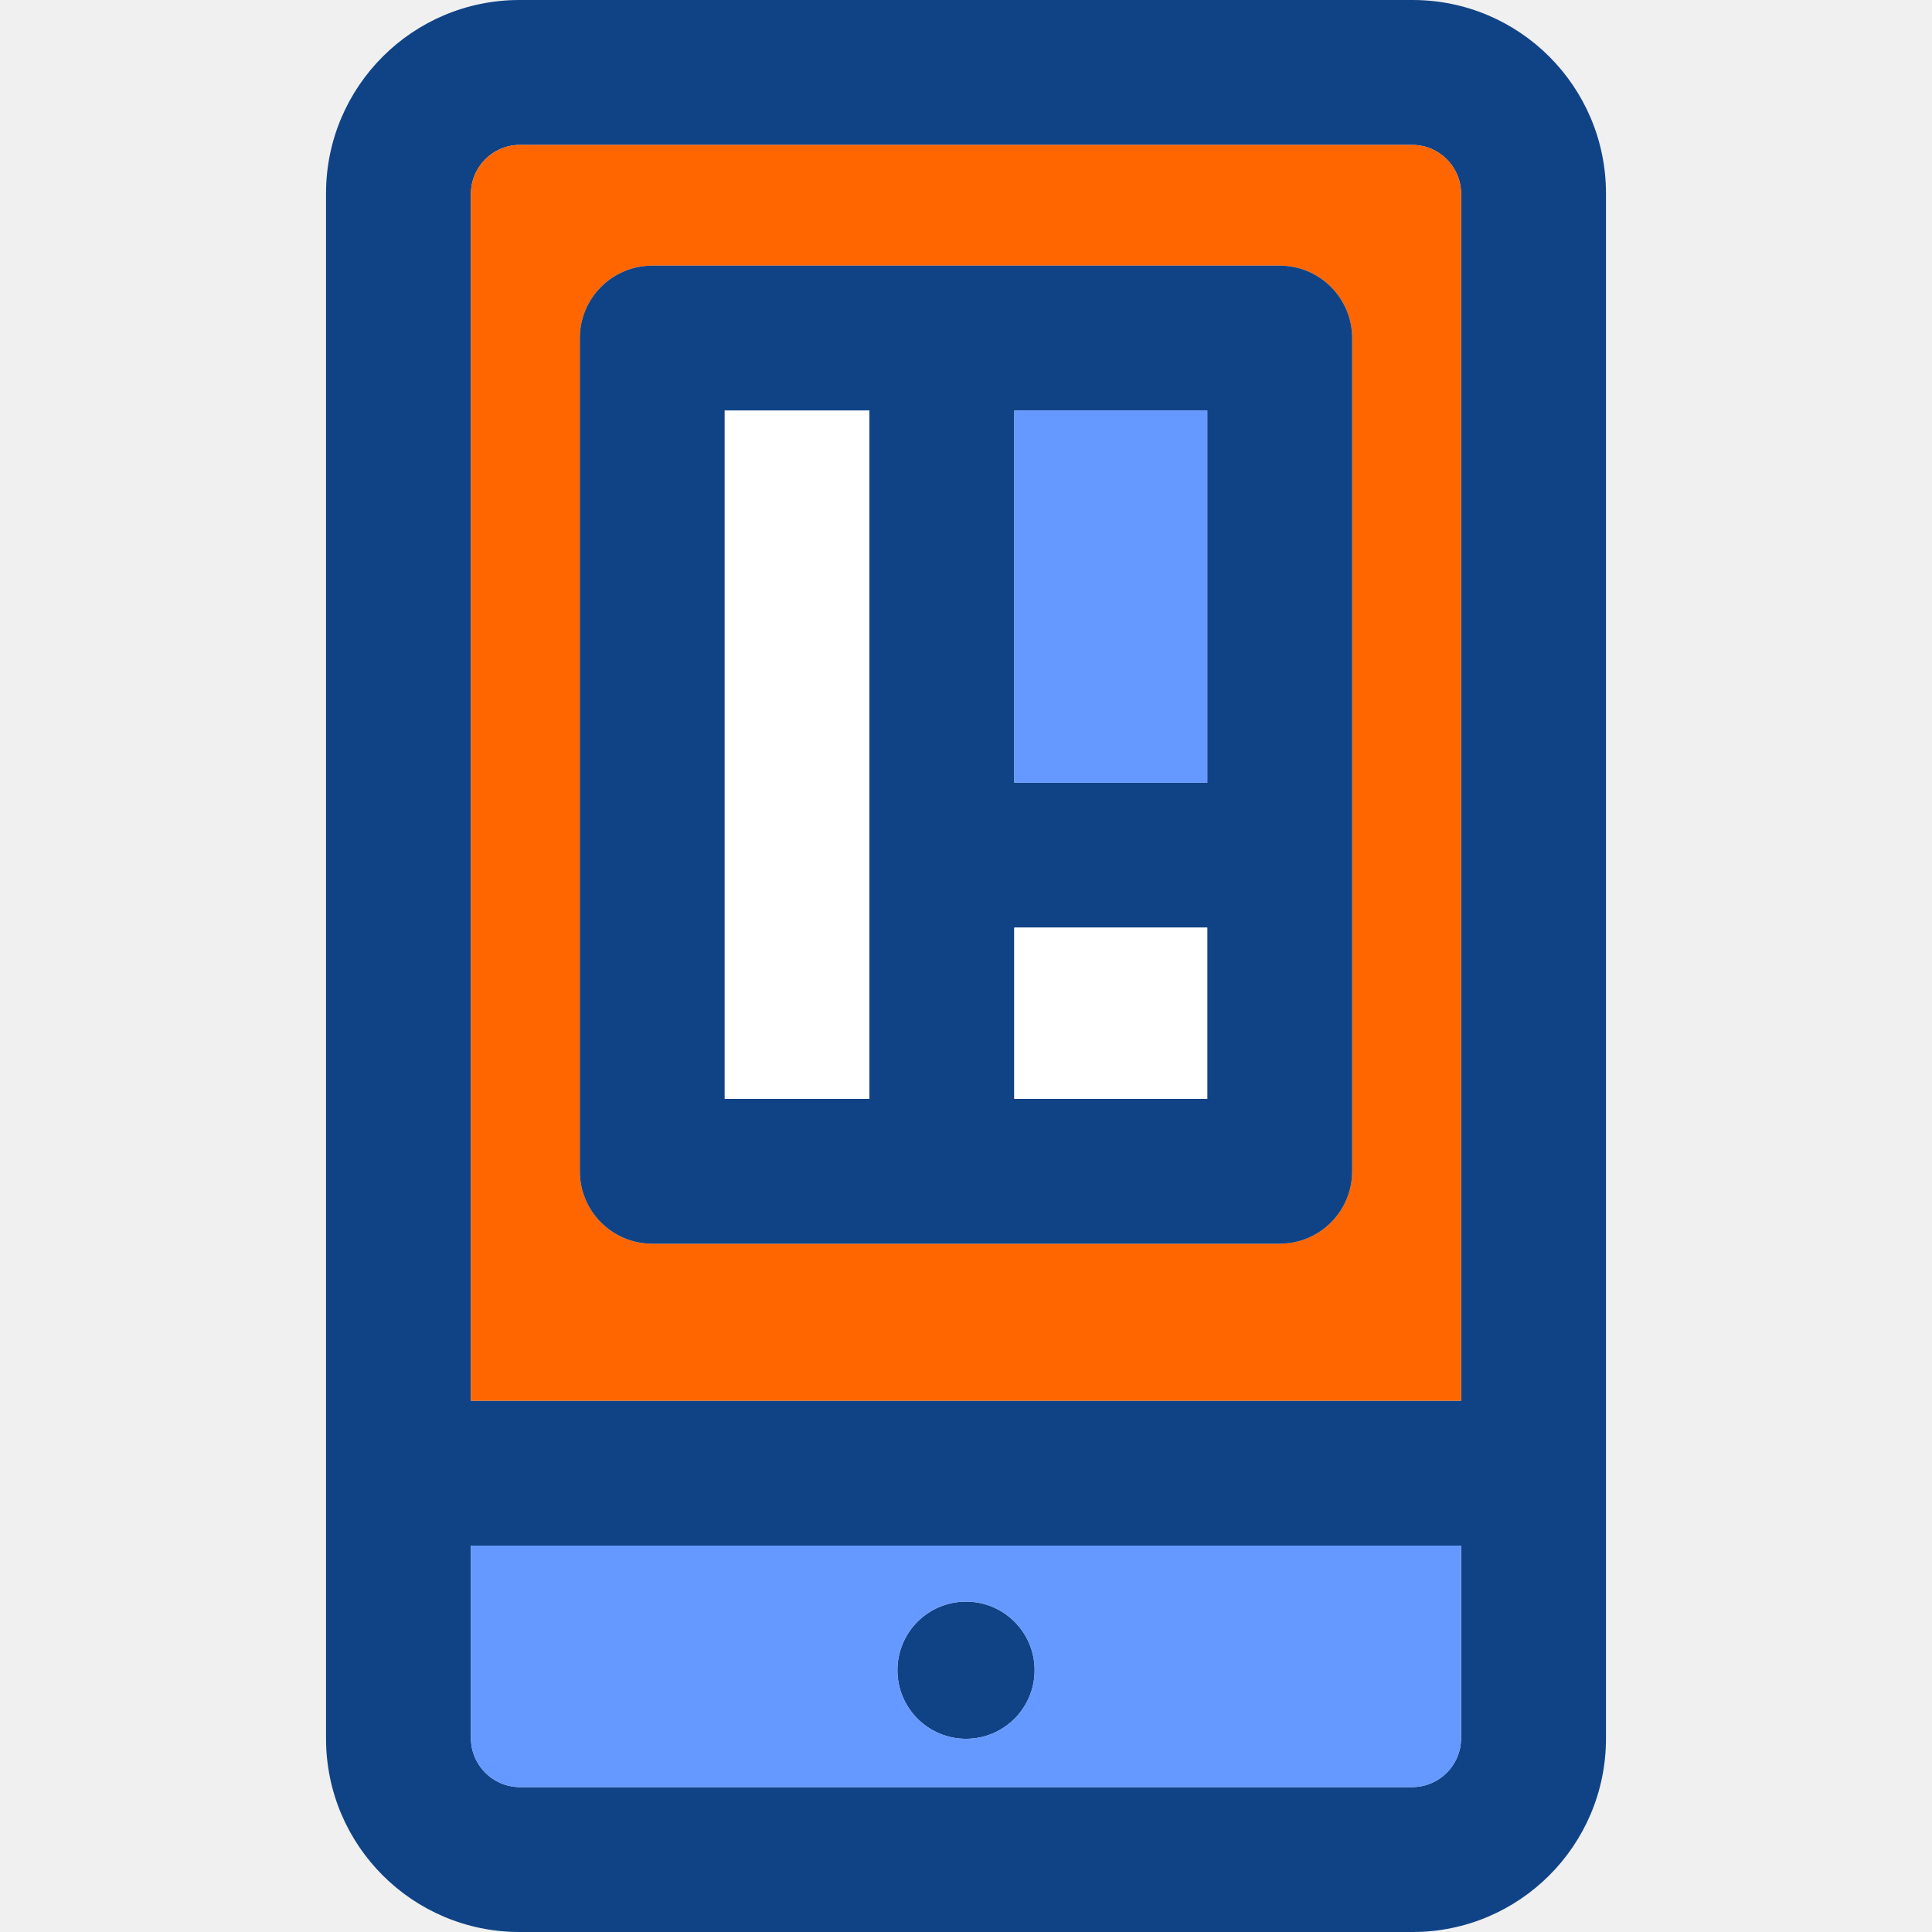
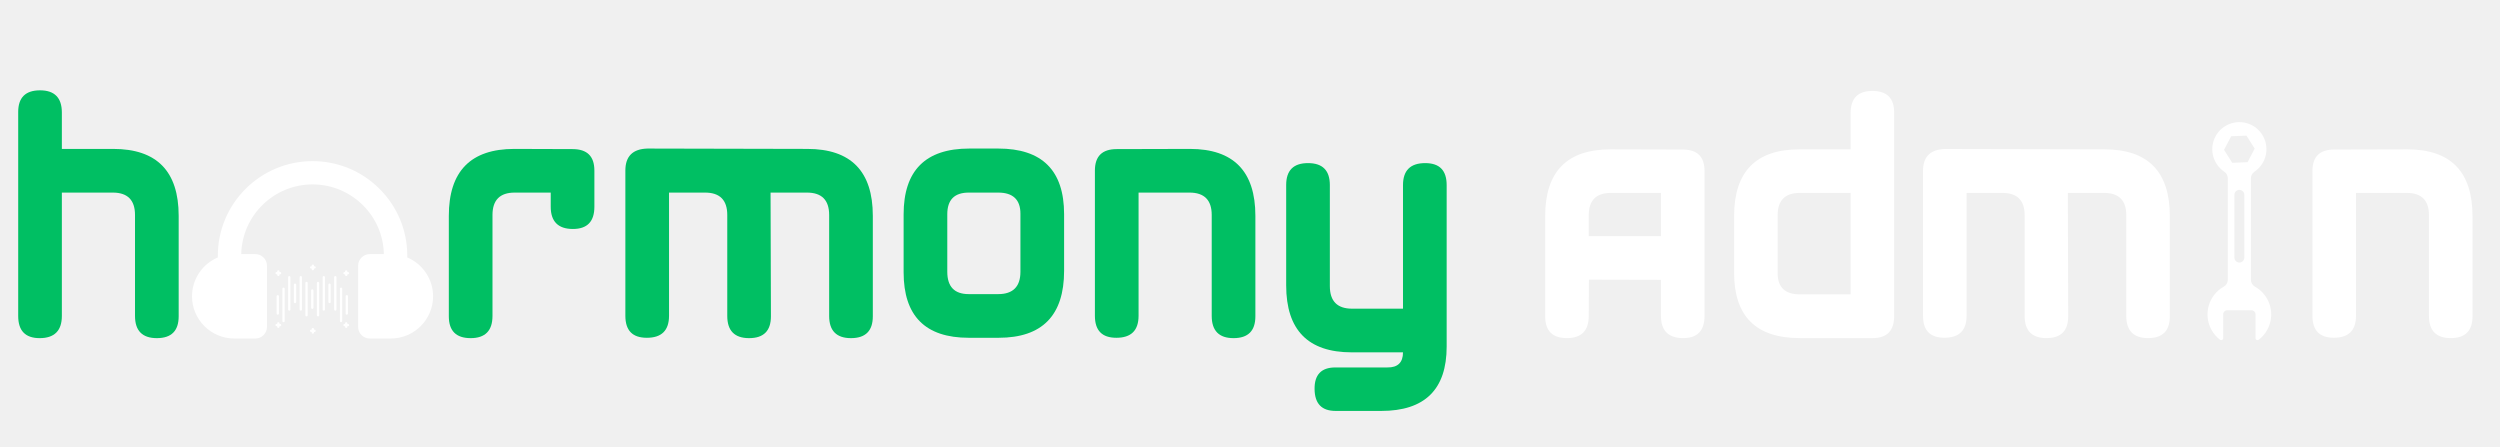
- <svg xmlns="http://www.w3.org/2000/svg" width="32px" height="32px" viewBox="-13.5 0 80 80">
-   <g id="App_design" data-name="App design" transform="translate(-254.07 -70.142)">
-     <g id="Group_6" data-name="Group 6">
-       <g id="Group_5" data-name="Group 5">
-         <g id="Group_4" data-name="Group 4">
-           <g id="Group_3" data-name="Group 3">
-             <path id="Path_4" data-name="Path 4" d="M307.07,78.142v64a8.01,8.01,0,0,1-8,8h-37a8.011,8.011,0,0,1-8-8v-64a8.01,8.01,0,0,1,8-8h37A8.009,8.009,0,0,1,307.07,78.142Zm-6,64v-8h-41v8a2.032,2.032,0,0,0,2,2h37A2.026,2.026,0,0,0,301.07,142.142Zm0-14v-50a2.025,2.025,0,0,0-2-2h-37a2.032,2.032,0,0,0-2,2v50Z" fill="#104386" />
-             <path id="Path_5" data-name="Path 5" d="M301.07,78.142v50h-41v-50a2.032,2.032,0,0,1,2-2h37A2.025,2.025,0,0,1,301.07,78.142Zm-4.51,40.5v-34.5a3,3,0,0,0-3-3H267.58a3,3,0,0,0-3,3v34.5a3,3,0,0,0,3,3h25.98A3,3,0,0,0,296.56,118.642Z" fill="#f60" />
-             <path id="Path_6" data-name="Path 6" d="M296.56,84.142v34.5a3,3,0,0,1-3,3H267.58a3,3,0,0,1-3-3v-34.5a3,3,0,0,1,3-3h25.98A3,3,0,0,1,296.56,84.142Zm-6,31.5v-7.09h-7.99v7.09Zm0-13.09V87.142h-7.99v15.41Zm-13.99,13.09v-28.5h-5.99v28.5Z" fill="#104386" />
-             <rect id="Rectangle_3" data-name="Rectangle 3" width="7.99" height="7.089" transform="translate(282.57 108.552)" fill="#ffffff" />
-             <rect id="Rectangle_4" data-name="Rectangle 4" width="7.99" height="15.411" transform="translate(282.57 87.142)" fill="#69f" />
-             <path id="Path_7" data-name="Path 7" d="M280.57,136.462a2.84,2.84,0,1,1-2.839,2.84A2.837,2.837,0,0,1,280.57,136.462Z" fill="#104386" />
-             <path id="Path_8" data-name="Path 8" d="M299.07,144.142h-18.5v-2a2.84,2.84,0,0,0,0-5.68v-2.32h20.5v8A2.026,2.026,0,0,1,299.07,144.142Z" fill="#69f" />
-             <path id="Path_9" data-name="Path 9" d="M280.57,144.142h-18.5a2.032,2.032,0,0,1-2-2v-8h20.5v2.32a2.84,2.84,0,0,0,0,5.68Z" fill="#69f" />
-             <rect id="Rectangle_5" data-name="Rectangle 5" width="5.99" height="28.5" transform="translate(270.58 87.142)" fill="#ffffff" />
-           </g>
-         </g>
+ <svg xmlns="http://www.w3.org/2000/svg" width="1120" zoomAndPan="magnify" viewBox="0 0 840 150" height="200" preserveAspectRatio="xMidYMid meet" version="1.0">
+   <defs>
+     <g />
+     <clipPath id="6605fcf042">
+       <path d="M 64.516 54.07 L 145.516 54.07 L 145.516 114 L 64.516 114 Z M 64.516 54.07 " clip-rule="nonzero" />
+     </clipPath>
+     <clipPath id="3f2fb02247">
+       <path d="M 92.555 90 L 95 90 L 95 93 L 92.555 93 Z M 92.555 90 " clip-rule="nonzero" />
+     </clipPath>
+     <clipPath id="cedd6d8425">
+       <path d="M 104 88.879 L 107 88.879 L 107 91 L 104 91 Z M 104 88.879 " clip-rule="nonzero" />
+     </clipPath>
+     <clipPath id="419a89441b">
+       <path d="M 104 110 L 107 110 L 107 112.129 L 104 112.129 Z M 104 110 " clip-rule="nonzero" />
+     </clipPath>
+     <clipPath id="43bfdf9bde">
+       <path d="M 115 90 L 117.305 90 L 117.305 93 L 115 93 Z M 115 90 " clip-rule="nonzero" />
+     </clipPath>
+     <clipPath id="76e30563d0">
+       <path d="M 92.555 108 L 95 108 L 95 111 L 92.555 111 Z M 92.555 108 " clip-rule="nonzero" />
+     </clipPath>
+     <clipPath id="098cb8d591">
+       <path d="M 115 108 L 117.305 108 L 117.305 111 L 115 111 Z M 115 108 " clip-rule="nonzero" />
+     </clipPath>
+     <clipPath id="c9c2d3f671">
+       <path d="M 92.555 99 L 94 99 L 94 106 L 92.555 106 Z M 92.555 99 " clip-rule="nonzero" />
+     </clipPath>
+     <clipPath id="ae03322746">
+       <path d="M 741 41 L 764 41 L 764 115 L 741 115 Z M 741 41 " clip-rule="nonzero" />
+     </clipPath>
+     <clipPath id="e7c40eaec6">
+       <path d="M 794.852 78.555 L 752.426 120.98 L 710 78.555 L 752.426 36.125 Z M 794.852 78.555 " clip-rule="nonzero" />
+     </clipPath>
+     <clipPath id="e17450a696">
+       <path d="M 794.852 78.555 L 752.426 120.98 L 710 78.555 L 752.426 36.125 Z M 794.852 78.555 " clip-rule="nonzero" />
+     </clipPath>
+   </defs>
+   <g fill="#00bf63" fill-opacity="1">
+     <g transform="translate(0.000007, 113.4947)">
+       <g>
+         <path d="M 13.328 0.121 C 18.281 0.121 20.785 -2.383 20.785 -7.336 L 20.785 -48.785 L 37.902 -48.785 C 42.855 -48.785 45.363 -46.281 45.363 -41.266 L 45.363 -7.336 C 45.363 -2.383 47.809 0.121 52.699 0.121 C 57.59 0.121 60.035 -2.324 60.035 -7.215 L 60.035 -40.961 C 60.035 -55.938 52.699 -63.461 38.027 -63.461 L 20.785 -63.461 L 20.785 -75.688 C 20.785 -80.637 18.34 -83.145 13.449 -83.145 C 8.559 -83.145 6.113 -80.699 6.113 -75.871 L 6.113 -7.336 C 6.113 -2.383 8.496 0.121 13.328 0.121 Z M 13.328 0.121 " />
+       </g>
+     </g>
+   </g>
+   <g fill="#00bf63" fill-opacity="1">
+     <g transform="translate(64.26044, 113.4947)">
+       <g />
+     </g>
+   </g>
+   <g fill="#00bf63" fill-opacity="1">
+     <g transform="translate(77.66613, 113.4947)">
+       <g />
+     </g>
+   </g>
+   <g fill="#00bf63" fill-opacity="1">
+     <g transform="translate(91.07182, 113.4947)">
+       <g />
+     </g>
+   </g>
+   <g fill="#00bf63" fill-opacity="1">
+     <g transform="translate(104.4775, 113.4947)">
+       <g />
+     </g>
+   </g>
+   <g fill="#00bf63" fill-opacity="1">
+     <g transform="translate(117.8832, 113.4947)">
+       <g />
+     </g>
+   </g>
+   <g fill="#00bf63" fill-opacity="1">
+     <g transform="translate(131.2889, 113.4947)">
+       <g />
+     </g>
+   </g>
+   <g fill="#00bf63" fill-opacity="1">
+     <g transform="translate(144.6909, 113.4947)">
+       <g>
+         <path d="M 55.023 -44.02 L 55.023 -56.184 C 55.023 -61.012 52.578 -63.398 47.688 -63.398 L 28.121 -63.461 C 13.449 -63.461 6.113 -55.938 6.113 -40.961 L 6.113 -7.215 C 6.113 -2.324 8.559 0.121 13.449 0.121 C 18.34 0.121 20.785 -2.383 20.785 -7.336 L 20.785 -41.266 C 20.785 -46.281 23.293 -48.785 28.246 -48.785 L 40.352 -48.785 L 40.352 -44.02 C 40.352 -39.066 42.855 -36.559 47.809 -36.559 C 52.637 -36.559 55.023 -39.066 55.023 -44.02 Z M 55.023 -44.02 " />
+       </g>
+     </g>
+   </g>
+   <g fill="#00bf63" fill-opacity="1">
+     <g transform="translate(204.0094, 113.4947)">
+       <g>
+         <path d="M 13.57 -63.582 C 8.621 -63.461 6.113 -61.012 6.113 -56.184 L 6.113 -7.398 C 6.113 -2.445 8.496 0 13.328 0 C 18.281 0 20.785 -2.445 20.785 -7.398 L 20.785 -48.785 L 32.891 -48.785 C 37.844 -48.785 40.352 -46.281 40.352 -41.266 L 40.352 -7.336 C 40.352 -2.383 42.797 0.121 47.688 0.121 C 52.578 0.121 55.023 -2.324 55.023 -7.215 L 54.898 -48.785 L 67.129 -48.785 C 72.078 -48.785 74.586 -46.281 74.586 -41.266 L 74.586 -7.336 C 74.586 -2.383 77.031 0.121 81.922 0.121 C 86.812 0.121 89.258 -2.324 89.258 -7.215 L 89.258 -40.961 C 89.258 -55.938 81.922 -63.461 67.25 -63.461 Z M 13.57 -63.582 " />
+       </g>
+     </g>
+   </g>
+   <g fill="#00bf63" fill-opacity="1">
+     <g transform="translate(297.5028, 113.4947)">
+       <g>
+         <path d="M 6.113 -41.449 L 6.113 -22.008 C 6.113 -7.336 13.391 0 28 0 L 38.027 0 C 52.699 0 60.035 -7.52 60.035 -22.496 L 60.035 -41.512 C 60.035 -56.246 52.637 -63.582 37.902 -63.582 L 28.184 -63.582 C 13.449 -63.582 6.113 -56.184 6.113 -41.449 Z M 37.902 -48.785 C 42.855 -48.785 45.363 -46.402 45.363 -41.695 L 45.363 -22.191 C 45.363 -17.18 42.855 -14.672 37.902 -14.672 L 28 -14.672 C 23.172 -14.672 20.785 -17.18 20.785 -22.191 L 20.785 -41.512 C 20.785 -46.34 23.172 -48.785 28 -48.785 Z M 37.902 -48.785 " />
+       </g>
+     </g>
+   </g>
+   <g fill="#00bf63" fill-opacity="1">
+     <g transform="translate(361.7733, 113.4947)">
+       <g>
+         <path d="M 13.328 0 C 18.281 0 20.785 -2.445 20.785 -7.398 L 20.785 -48.785 L 37.902 -48.785 C 42.855 -48.785 45.363 -46.281 45.363 -41.266 L 45.363 -7.336 C 45.363 -2.383 47.809 0.121 52.699 0.121 C 57.59 0.121 60.035 -2.324 60.035 -7.215 L 60.035 -40.961 C 60.035 -55.938 52.699 -63.461 38.027 -63.461 L 13.449 -63.398 C 8.559 -63.398 6.113 -61.012 6.113 -56.184 L 6.113 -7.398 C 6.113 -2.445 8.496 0 13.328 0 Z M 13.328 0 " />
+       </g>
+     </g>
+   </g>
+   <g fill="#00bf63" fill-opacity="1">
+     <g transform="translate(426.0438, 113.4947)">
+       <g>
+         <path d="M 52.82 -58.691 C 47.871 -58.691 45.363 -56.246 45.363 -51.293 L 45.363 -9.781 L 28.246 -9.781 C 23.293 -9.781 20.785 -12.289 20.785 -17.363 L 20.785 -51.293 C 20.785 -56.246 18.34 -58.691 13.449 -58.691 C 8.559 -58.691 6.113 -56.246 6.113 -51.355 L 6.113 -17.605 C 6.113 -2.629 13.449 4.891 28.121 4.891 L 45.363 4.891 C 45.363 8.316 43.59 10.027 40.105 9.965 L 22.621 9.965 C 17.914 9.965 15.59 12.41 15.652 17.242 C 15.711 22.133 18.035 24.578 22.742 24.578 L 38.027 24.578 C 52.699 24.578 60.035 17.363 60.035 2.934 L 60.035 -51.293 C 60.035 -56.246 57.652 -58.691 52.82 -58.691 Z M 52.82 -58.691 " />
+       </g>
+     </g>
+   </g>
+   <g clip-path="url(#6605fcf042)">
+     <path fill="#ffffff" d="M 136.84 86.496 L 136.84 85.895 C 136.84 77.422 133.523 69.445 127.512 63.449 C 121.504 57.453 113.508 54.141 105.016 54.141 C 87.457 54.141 73.191 68.402 73.191 85.895 L 73.191 86.496 C 68.098 88.66 64.516 93.691 64.516 99.559 C 64.516 107.379 70.891 113.742 78.73 113.742 L 85.785 113.742 C 87.953 113.742 89.703 111.992 89.703 109.828 L 89.703 89.285 C 89.703 87.148 87.953 85.375 85.785 85.375 L 81.055 85.375 C 81.344 72.418 91.977 61.961 105.016 61.961 C 111.418 61.961 117.43 64.465 121.973 68.977 C 126.391 73.383 128.848 79.195 128.977 85.375 L 124.246 85.375 C 122.078 85.375 120.328 87.148 120.328 89.285 L 120.328 109.828 C 120.328 111.992 122.078 113.742 124.246 113.742 L 131.301 113.742 C 139.141 113.742 145.516 107.379 145.516 99.559 C 145.516 93.691 141.938 88.66 136.84 86.496 Z M 136.84 86.496 " fill-opacity="1" fill-rule="nonzero" />
+   </g>
+   <g clip-path="url(#3f2fb02247)">
+     <path fill="#ffffff" d="M 94.105 91.398 L 93.91 91.398 L 93.91 91.203 C 93.91 90.992 93.738 90.816 93.523 90.816 C 93.312 90.816 93.137 90.992 93.137 91.203 L 93.137 91.398 L 92.945 91.398 C 92.734 91.398 92.559 91.574 92.559 91.785 C 92.559 92 92.734 92.172 92.945 92.172 L 93.137 92.172 L 93.137 92.367 C 93.137 92.582 93.312 92.754 93.523 92.754 C 93.738 92.754 93.91 92.582 93.91 92.367 L 93.91 92.172 L 94.105 92.172 C 94.316 92.172 94.492 92 94.492 91.785 C 94.492 91.574 94.316 91.398 94.105 91.398 Z M 94.105 91.398 " fill-opacity="1" fill-rule="nonzero" />
+   </g>
+   <g clip-path="url(#cedd6d8425)">
+     <path fill="#ffffff" d="M 105.703 89.461 L 105.508 89.461 L 105.508 89.266 C 105.508 89.055 105.336 88.879 105.121 88.879 C 104.91 88.879 104.734 89.055 104.734 89.266 L 104.734 89.461 L 104.543 89.461 C 104.328 89.461 104.156 89.637 104.156 89.848 C 104.156 90.062 104.328 90.234 104.543 90.234 L 104.734 90.234 L 104.734 90.43 C 104.734 90.645 104.91 90.816 105.121 90.816 C 105.336 90.816 105.508 90.645 105.508 90.43 L 105.508 90.234 L 105.703 90.234 C 105.914 90.234 106.09 90.062 106.09 89.848 C 106.09 89.637 105.914 89.461 105.703 89.461 Z M 105.703 89.461 " fill-opacity="1" fill-rule="nonzero" />
+   </g>
+   <g clip-path="url(#419a89441b)">
+     <path fill="#ffffff" d="M 105.703 110.773 L 105.508 110.773 L 105.508 110.578 C 105.508 110.367 105.336 110.191 105.121 110.191 C 104.91 110.191 104.734 110.367 104.734 110.578 L 104.734 110.773 L 104.543 110.773 C 104.328 110.773 104.156 110.949 104.156 111.16 C 104.156 111.375 104.328 111.547 104.543 111.547 L 104.734 111.547 L 104.734 111.742 C 104.734 111.957 104.91 112.129 105.121 112.129 C 105.336 112.129 105.508 111.957 105.508 111.742 L 105.508 111.547 L 105.703 111.547 C 105.914 111.547 106.09 111.375 106.09 111.16 C 106.09 110.949 105.914 110.773 105.703 110.773 Z M 105.703 110.773 " fill-opacity="1" fill-rule="nonzero" />
+   </g>
+   <g clip-path="url(#43bfdf9bde)">
+     <path fill="#ffffff" d="M 115.754 92.172 L 115.945 92.172 L 115.945 92.367 C 115.945 92.582 116.121 92.754 116.332 92.754 C 116.547 92.754 116.719 92.582 116.719 92.367 L 116.719 92.172 L 116.914 92.172 C 117.125 92.172 117.301 92 117.301 91.785 C 117.301 91.574 117.125 91.398 116.914 91.398 L 116.719 91.398 L 116.719 91.203 C 116.719 90.992 116.547 90.816 116.332 90.816 C 116.121 90.816 115.945 90.992 115.945 91.203 L 115.945 91.398 L 115.754 91.398 C 115.539 91.398 115.367 91.574 115.367 91.785 C 115.367 92 115.539 92.172 115.754 92.172 Z M 115.754 92.172 " fill-opacity="1" fill-rule="nonzero" />
+   </g>
+   <g clip-path="url(#76e30563d0)">
+     <path fill="#ffffff" d="M 94.105 108.836 L 93.91 108.836 L 93.91 108.641 C 93.91 108.43 93.738 108.254 93.523 108.254 C 93.312 108.254 93.137 108.43 93.137 108.641 L 93.137 108.836 L 92.945 108.836 C 92.734 108.836 92.559 109.012 92.559 109.223 C 92.559 109.438 92.734 109.609 92.945 109.609 L 93.137 109.609 L 93.137 109.805 C 93.137 110.02 93.312 110.191 93.523 110.191 C 93.738 110.191 93.91 110.02 93.91 109.805 L 93.91 109.609 L 94.105 109.609 C 94.316 109.609 94.492 109.438 94.492 109.223 C 94.492 109.012 94.316 108.836 94.105 108.836 Z M 94.105 108.836 " fill-opacity="1" fill-rule="nonzero" />
+   </g>
+   <g clip-path="url(#098cb8d591)">
+     <path fill="#ffffff" d="M 116.914 108.836 L 116.719 108.836 L 116.719 108.641 C 116.719 108.43 116.547 108.254 116.332 108.254 C 116.121 108.254 115.945 108.43 115.945 108.641 L 115.945 108.836 L 115.754 108.836 C 115.539 108.836 115.367 109.012 115.367 109.223 C 115.367 109.438 115.539 109.609 115.754 109.609 L 115.945 109.609 L 115.945 109.805 C 115.945 110.02 116.121 110.191 116.332 110.191 C 116.547 110.191 116.719 110.02 116.719 109.805 L 116.719 109.609 L 116.914 109.609 C 117.125 109.609 117.301 109.438 117.301 109.223 C 117.301 109.012 117.125 108.836 116.914 108.836 Z M 116.914 108.836 " fill-opacity="1" fill-rule="nonzero" />
+   </g>
+   <path fill="#ffffff" d="M 97.199 92.754 C 96.984 92.754 96.812 92.93 96.812 93.141 L 96.812 103.992 C 96.812 104.207 96.984 104.379 97.199 104.379 C 97.41 104.379 97.582 104.207 97.582 103.992 L 97.582 93.141 C 97.582 92.93 97.41 92.754 97.199 92.754 Z M 97.199 92.754 " fill-opacity="1" fill-rule="nonzero" />
+   <path fill="#ffffff" d="M 101.062 92.754 C 100.852 92.754 100.676 92.93 100.676 93.141 L 100.676 103.992 C 100.676 104.207 100.852 104.379 101.062 104.379 C 101.277 104.379 101.449 104.207 101.449 103.992 L 101.449 93.141 C 101.449 92.93 101.277 92.754 101.062 92.754 Z M 101.062 92.754 " fill-opacity="1" fill-rule="nonzero" />
+   <path fill="#ffffff" d="M 102.996 94.691 C 102.785 94.691 102.609 94.867 102.609 95.078 L 102.609 105.93 C 102.609 106.145 102.785 106.316 102.996 106.316 C 103.207 106.316 103.383 106.145 103.383 105.93 L 103.383 95.078 C 103.383 94.867 103.207 94.691 102.996 94.691 Z M 102.996 94.691 " fill-opacity="1" fill-rule="nonzero" />
+   <path fill="#ffffff" d="M 99.129 95.273 C 98.918 95.273 98.742 95.449 98.742 95.66 L 98.742 101.473 C 98.742 101.688 98.918 101.859 99.129 101.859 C 99.344 101.859 99.516 101.688 99.516 101.473 L 99.516 95.66 C 99.516 95.449 99.344 95.273 99.129 95.273 Z M 99.129 95.273 " fill-opacity="1" fill-rule="nonzero" />
+   <path fill="#ffffff" d="M 95.266 96.629 C 95.051 96.629 94.879 96.805 94.879 97.016 L 94.879 107.867 C 94.879 108.082 95.051 108.254 95.266 108.254 C 95.477 108.254 95.652 108.082 95.652 107.867 L 95.652 97.016 C 95.652 96.805 95.477 96.629 95.266 96.629 Z M 95.266 96.629 " fill-opacity="1" fill-rule="nonzero" />
+   <g clip-path="url(#c9c2d3f671)">
+     <path fill="#ffffff" d="M 93.719 105.348 L 93.719 99.535 C 93.719 99.324 93.543 99.148 93.332 99.148 C 93.117 99.148 92.945 99.324 92.945 99.535 L 92.945 105.348 C 92.945 105.562 93.117 105.734 93.332 105.734 C 93.543 105.734 93.719 105.562 93.719 105.348 Z M 93.719 105.348 " fill-opacity="1" fill-rule="nonzero" />
+   </g>
+   <path fill="#ffffff" d="M 114.594 96.629 C 114.379 96.629 114.207 96.805 114.207 97.016 L 114.207 107.867 C 114.207 108.082 114.379 108.254 114.594 108.254 C 114.805 108.254 114.98 108.082 114.98 107.867 L 114.98 97.016 C 114.98 96.805 114.805 96.629 114.594 96.629 Z M 114.594 96.629 " fill-opacity="1" fill-rule="nonzero" />
+   <path fill="#ffffff" d="M 116.141 99.535 L 116.141 105.348 C 116.141 105.562 116.312 105.734 116.527 105.734 C 116.738 105.734 116.914 105.562 116.914 105.348 L 116.914 99.535 C 116.914 99.324 116.738 99.148 116.527 99.148 C 116.312 99.148 116.141 99.324 116.141 99.535 Z M 116.141 99.535 " fill-opacity="1" fill-rule="nonzero" />
+   <path fill="#ffffff" d="M 105.316 103.41 L 105.316 97.598 C 105.316 97.387 105.141 97.211 104.93 97.211 C 104.715 97.211 104.543 97.387 104.543 97.598 L 104.543 103.41 C 104.543 103.625 104.715 103.797 104.93 103.797 C 105.141 103.797 105.316 103.625 105.316 103.41 Z M 105.316 103.41 " fill-opacity="1" fill-rule="nonzero" />
+   <path fill="#ffffff" d="M 108.793 92.754 C 108.582 92.754 108.406 92.93 108.406 93.141 L 108.406 103.992 C 108.406 104.207 108.582 104.379 108.793 104.379 C 109.008 104.379 109.18 104.207 109.18 103.992 L 109.18 93.141 C 109.18 92.93 109.008 92.754 108.793 92.754 Z M 108.793 92.754 " fill-opacity="1" fill-rule="nonzero" />
+   <path fill="#ffffff" d="M 110.727 95.273 C 110.516 95.273 110.34 95.449 110.34 95.66 L 110.34 101.473 C 110.34 101.688 110.516 101.859 110.727 101.859 C 110.941 101.859 111.113 101.688 111.113 101.473 L 111.113 95.66 C 111.113 95.449 110.941 95.273 110.727 95.273 Z M 110.727 95.273 " fill-opacity="1" fill-rule="nonzero" />
+   <path fill="#ffffff" d="M 106.863 94.691 C 106.648 94.691 106.477 94.867 106.477 95.078 L 106.477 105.93 C 106.477 106.145 106.648 106.316 106.863 106.316 C 107.074 106.316 107.25 106.145 107.25 105.93 L 107.25 95.078 C 107.25 94.867 107.074 94.691 106.863 94.691 Z M 106.863 94.691 " fill-opacity="1" fill-rule="nonzero" />
+   <path fill="#ffffff" d="M 112.66 92.754 C 112.449 92.754 112.273 92.93 112.273 93.141 L 112.273 103.992 C 112.273 104.207 112.449 104.379 112.66 104.379 C 112.871 104.379 113.047 104.207 113.047 103.992 L 113.047 93.141 C 113.047 92.93 112.871 92.754 112.66 92.754 Z M 112.66 92.754 " fill-opacity="1" fill-rule="nonzero" />
+   <g fill="#ffffff" fill-opacity="1">
+     <g transform="translate(513.0834, 113.4805)">
+       <g>
+         <path d="M 59.637 -7.316 L 59.637 -56.039 C 59.637 -60.855 57.195 -63.234 52.32 -63.234 L 28.051 -63.297 C 13.414 -63.297 6.098 -55.793 6.098 -40.855 L 6.098 -7.195 C 6.098 -2.316 8.535 0.121 13.414 0.121 C 18.293 0.121 20.734 -2.379 20.734 -7.316 L 20.793 -19.512 L 45 -19.453 L 45 -7.316 C 45 -2.379 47.5 0.121 52.5 0.121 C 57.258 0.121 59.637 -2.379 59.637 -7.316 Z M 20.734 -34.148 L 20.734 -41.16 C 20.734 -46.16 23.234 -48.66 28.172 -48.66 L 45 -48.66 L 45 -34.148 Z M 20.734 -34.148 " />
+       </g>
+     </g>
+   </g>
+   <g fill="#ffffff" fill-opacity="1">
+     <g transform="translate(576.5596, 113.4805)">
+       <g>
+         <path d="M 59.879 -7.316 L 59.879 -75.672 C 59.879 -80.492 57.441 -82.93 52.562 -82.93 C 47.684 -82.93 45.246 -80.43 45.246 -75.492 L 45.246 -63.297 L 28.051 -63.297 C 13.414 -63.297 6.098 -55.793 6.098 -40.855 L 6.098 -21.828 C 6.098 -7.195 13.477 0.121 28.172 0.121 L 52.684 0.121 C 57.504 0.121 59.879 -2.379 59.879 -7.316 Z M 28.172 -14.574 C 23.234 -14.574 20.734 -16.953 20.734 -21.648 L 20.734 -41.16 C 20.734 -46.16 23.234 -48.66 28.172 -48.66 L 45.246 -48.66 L 45.246 -14.574 Z M 28.172 -14.574 " />
+       </g>
+     </g>
+   </g>
+   <g fill="#ffffff" fill-opacity="1">
+     <g transform="translate(640.0359, 113.4805)">
+       <g>
+         <path d="M 13.535 -63.418 C 8.598 -63.297 6.098 -60.855 6.098 -56.039 L 6.098 -7.379 C 6.098 -2.438 8.477 0 13.293 0 C 18.23 0 20.734 -2.438 20.734 -7.379 L 20.734 -48.66 L 32.805 -48.66 C 37.746 -48.66 40.246 -46.16 40.246 -41.16 L 40.246 -7.316 C 40.246 -2.379 42.684 0.121 47.562 0.121 C 52.441 0.121 54.879 -2.316 54.879 -7.195 L 54.758 -48.66 L 66.953 -48.66 C 71.895 -48.66 74.395 -46.16 74.395 -41.16 L 74.395 -7.316 C 74.395 -2.379 76.832 0.121 81.711 0.121 C 86.59 0.121 89.027 -2.316 89.027 -7.195 L 89.027 -40.855 C 89.027 -55.793 81.711 -63.297 67.074 -63.297 Z M 13.535 -63.418 " />
+       </g>
+     </g>
+   </g>
+   <g fill="#ffffff" fill-opacity="1">
+     <g transform="translate(732.6576, 113.4805)">
+       <g />
+     </g>
+   </g>
+   <g fill="#ffffff" fill-opacity="1">
+     <g transform="translate(745.4034, 113.4805)">
+       <g />
+     </g>
+   </g>
+   <g fill="#ffffff" fill-opacity="1">
+     <g transform="translate(758.1492, 113.4805)">
+       <g />
+     </g>
+   </g>
+   <g fill="#ffffff" fill-opacity="1">
+     <g transform="translate(770.8841, 113.4805)">
+       <g>
+         <path d="M 13.293 0 C 18.23 0 20.734 -2.438 20.734 -7.379 L 20.734 -48.66 L 37.805 -48.66 C 42.746 -48.66 45.246 -46.16 45.246 -41.16 L 45.246 -7.316 C 45.246 -2.379 47.684 0.121 52.562 0.121 C 57.441 0.121 59.879 -2.316 59.879 -7.195 L 59.879 -40.855 C 59.879 -55.793 52.562 -63.297 37.93 -63.297 L 13.414 -63.234 C 8.535 -63.234 6.098 -60.855 6.098 -56.039 L 6.098 -7.379 C 6.098 -2.438 8.477 0 13.293 0 Z M 13.293 0 " />
+       </g>
+     </g>
+   </g>
+   <g clip-path="url(#ae03322746)">
+     <g clip-path="url(#e7c40eaec6)">
+       <g clip-path="url(#e17450a696)">
+         <path fill="#ffffff" d="M 755.184 54.492 L 750.035 54.703 L 747.277 50.348 L 749.672 45.781 L 754.816 45.574 L 757.574 49.926 Z M 753.656 87.672 C 753.035 88.352 751.984 88.402 751.301 87.781 C 750.957 87.465 750.758 87.02 750.758 86.555 L 750.762 65.445 C 750.766 64.527 751.52 63.789 752.441 63.797 C 753.348 63.809 754.082 64.543 754.094 65.449 L 754.094 86.555 C 754.094 86.969 753.938 87.371 753.656 87.672 Z M 759.746 113.461 C 764.059 109.414 764.277 102.641 760.234 98.328 C 759.484 97.535 758.621 96.855 757.668 96.32 C 756.824 95.848 756.309 94.961 756.309 93.996 L 756.309 59.914 C 756.309 59.023 756.746 58.191 757.488 57.695 C 761.664 54.898 762.785 49.25 759.984 45.07 C 757.188 40.895 751.535 39.781 747.359 42.574 C 743.188 45.375 742.07 51.023 744.863 55.199 C 745.523 56.184 746.375 57.035 747.359 57.695 C 748.102 58.191 748.543 59.023 748.543 59.914 L 748.543 93.996 C 748.543 94.961 748.023 95.848 747.184 96.32 C 742.023 99.215 740.199 105.746 743.094 110.895 C 743.805 112.164 744.766 113.27 745.918 114.148 C 746.211 114.375 746.629 114.32 746.852 114.031 C 746.941 113.914 746.992 113.77 746.992 113.621 L 746.988 105.59 C 746.988 104.855 747.586 104.258 748.324 104.254 L 756.527 104.254 C 757.262 104.258 757.859 104.855 757.859 105.59 L 757.855 113.621 C 757.859 113.988 758.16 114.289 758.523 114.289 C 758.672 114.289 758.816 114.242 758.93 114.148 C 759.219 113.938 759.488 113.703 759.746 113.461 " fill-opacity="1" fill-rule="nonzero" />
      </g>
    </g>
  </g>
</svg>
